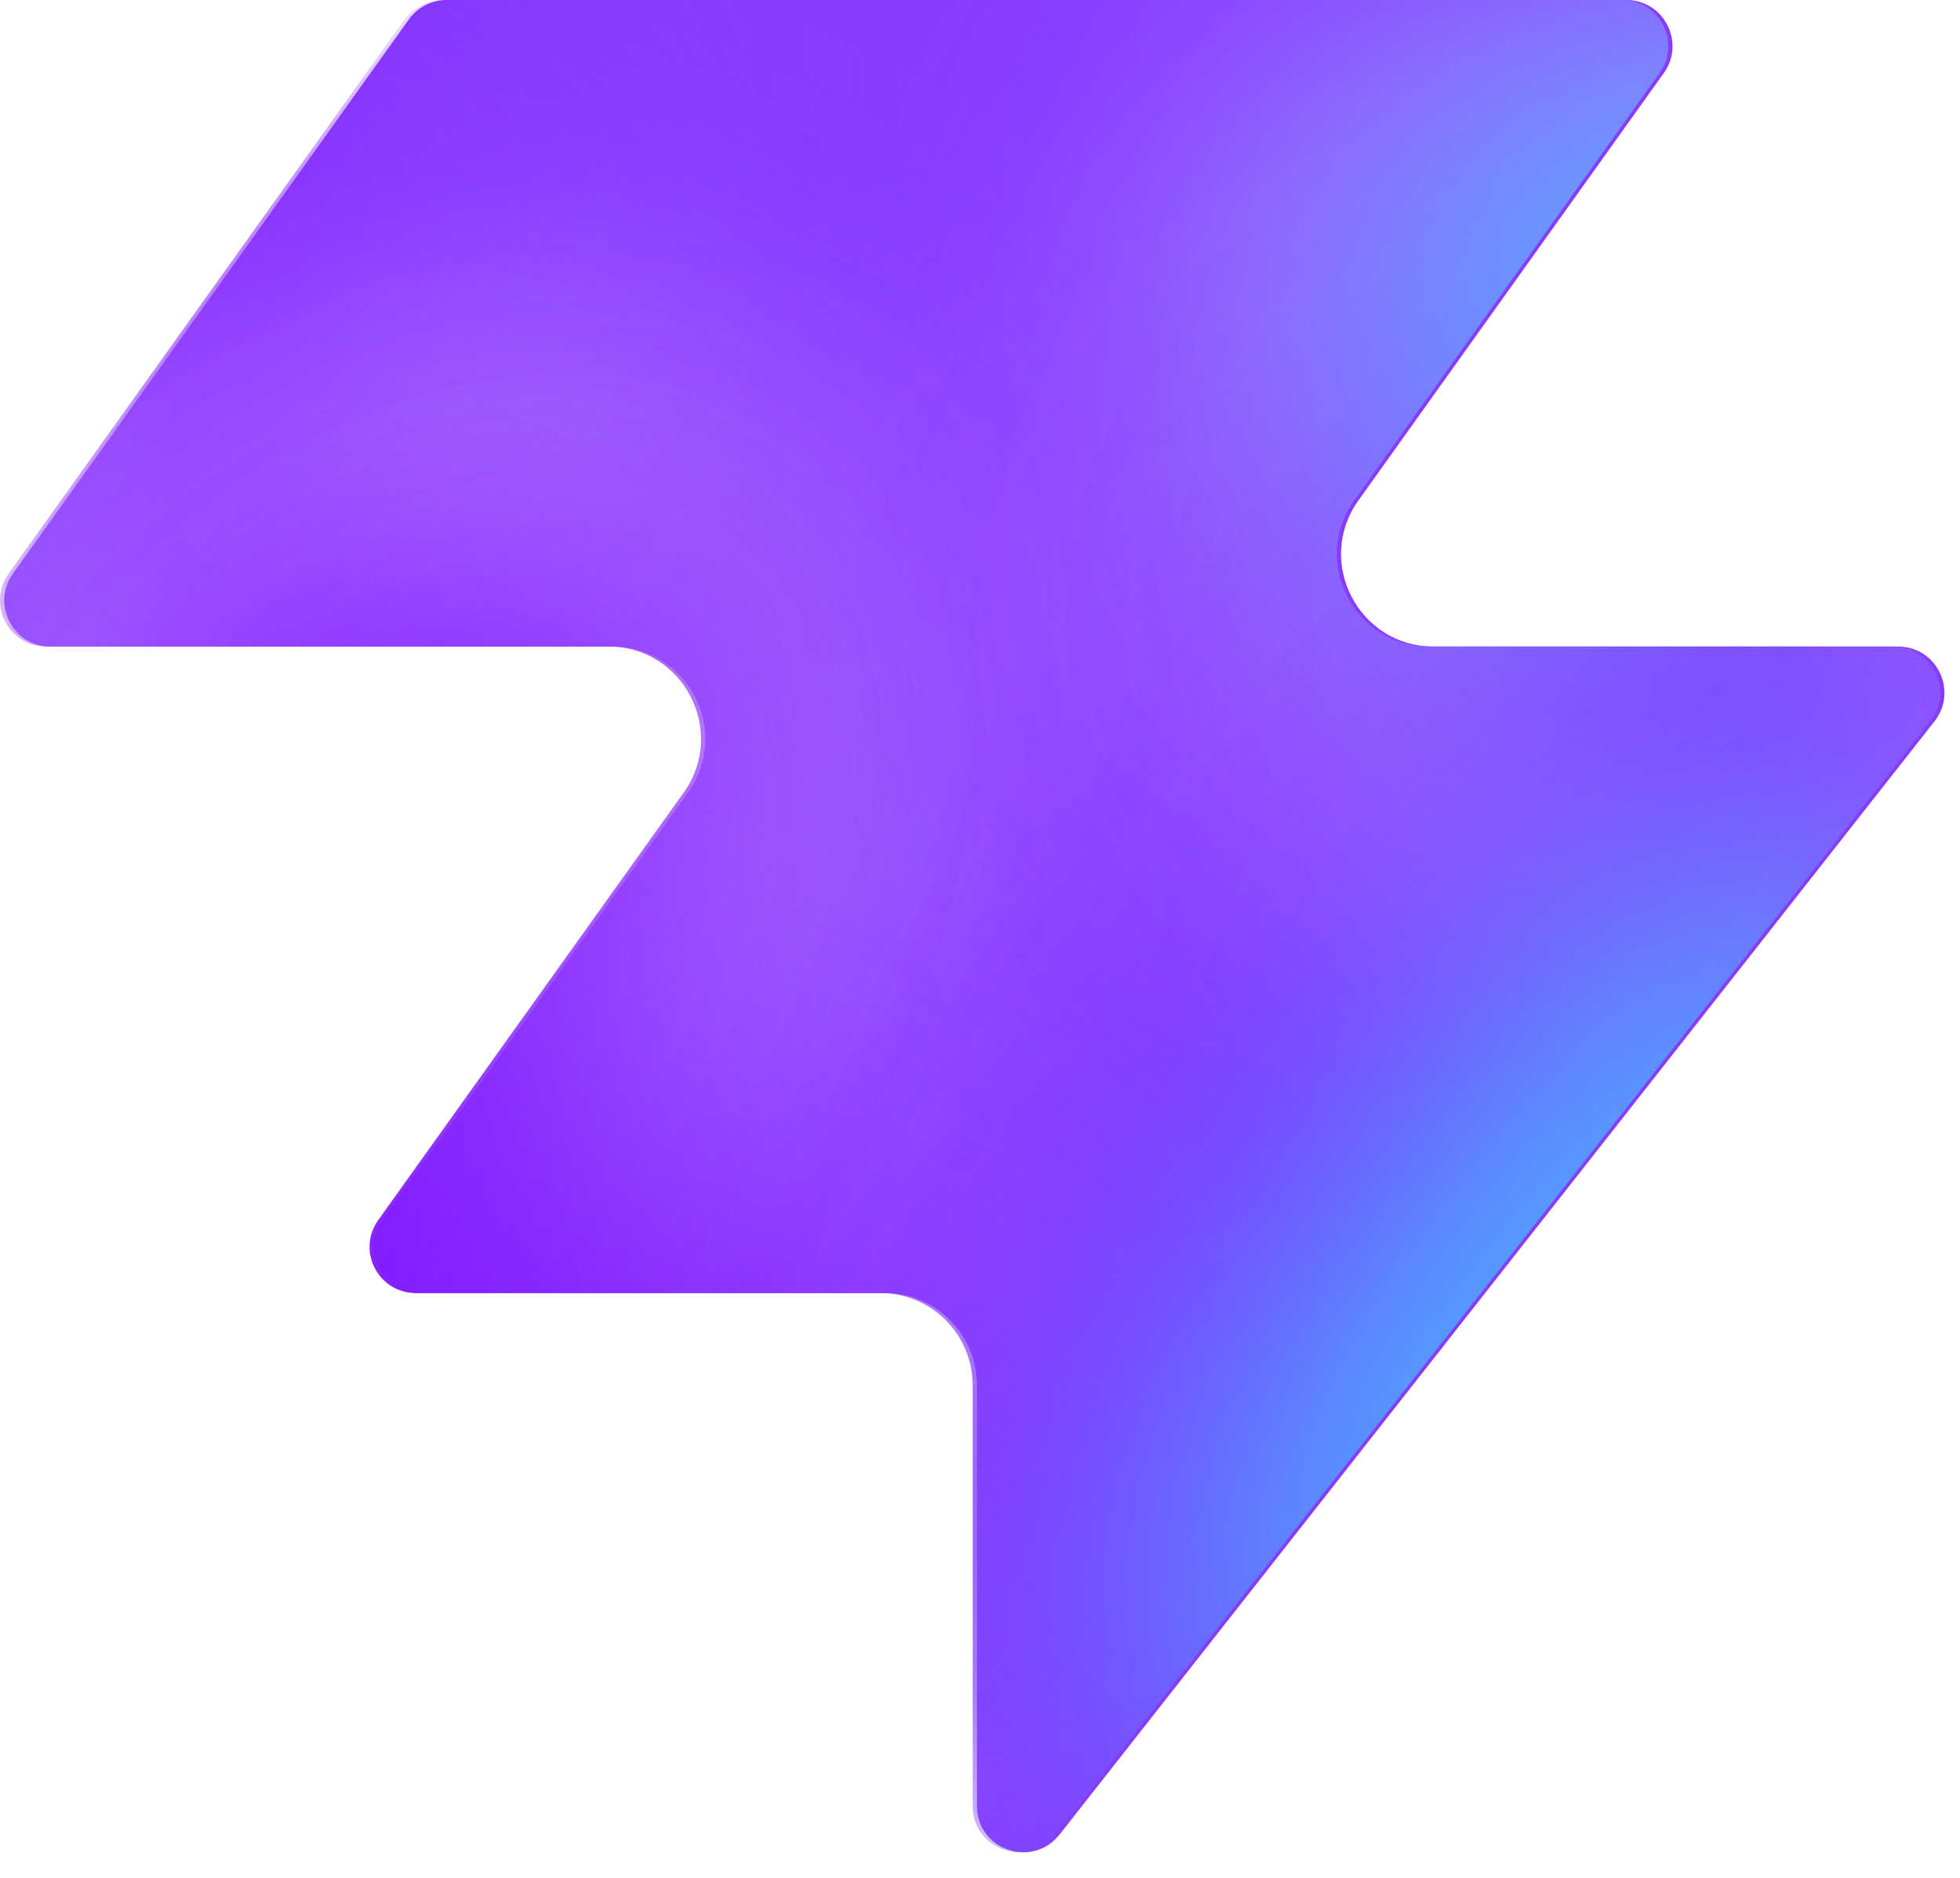
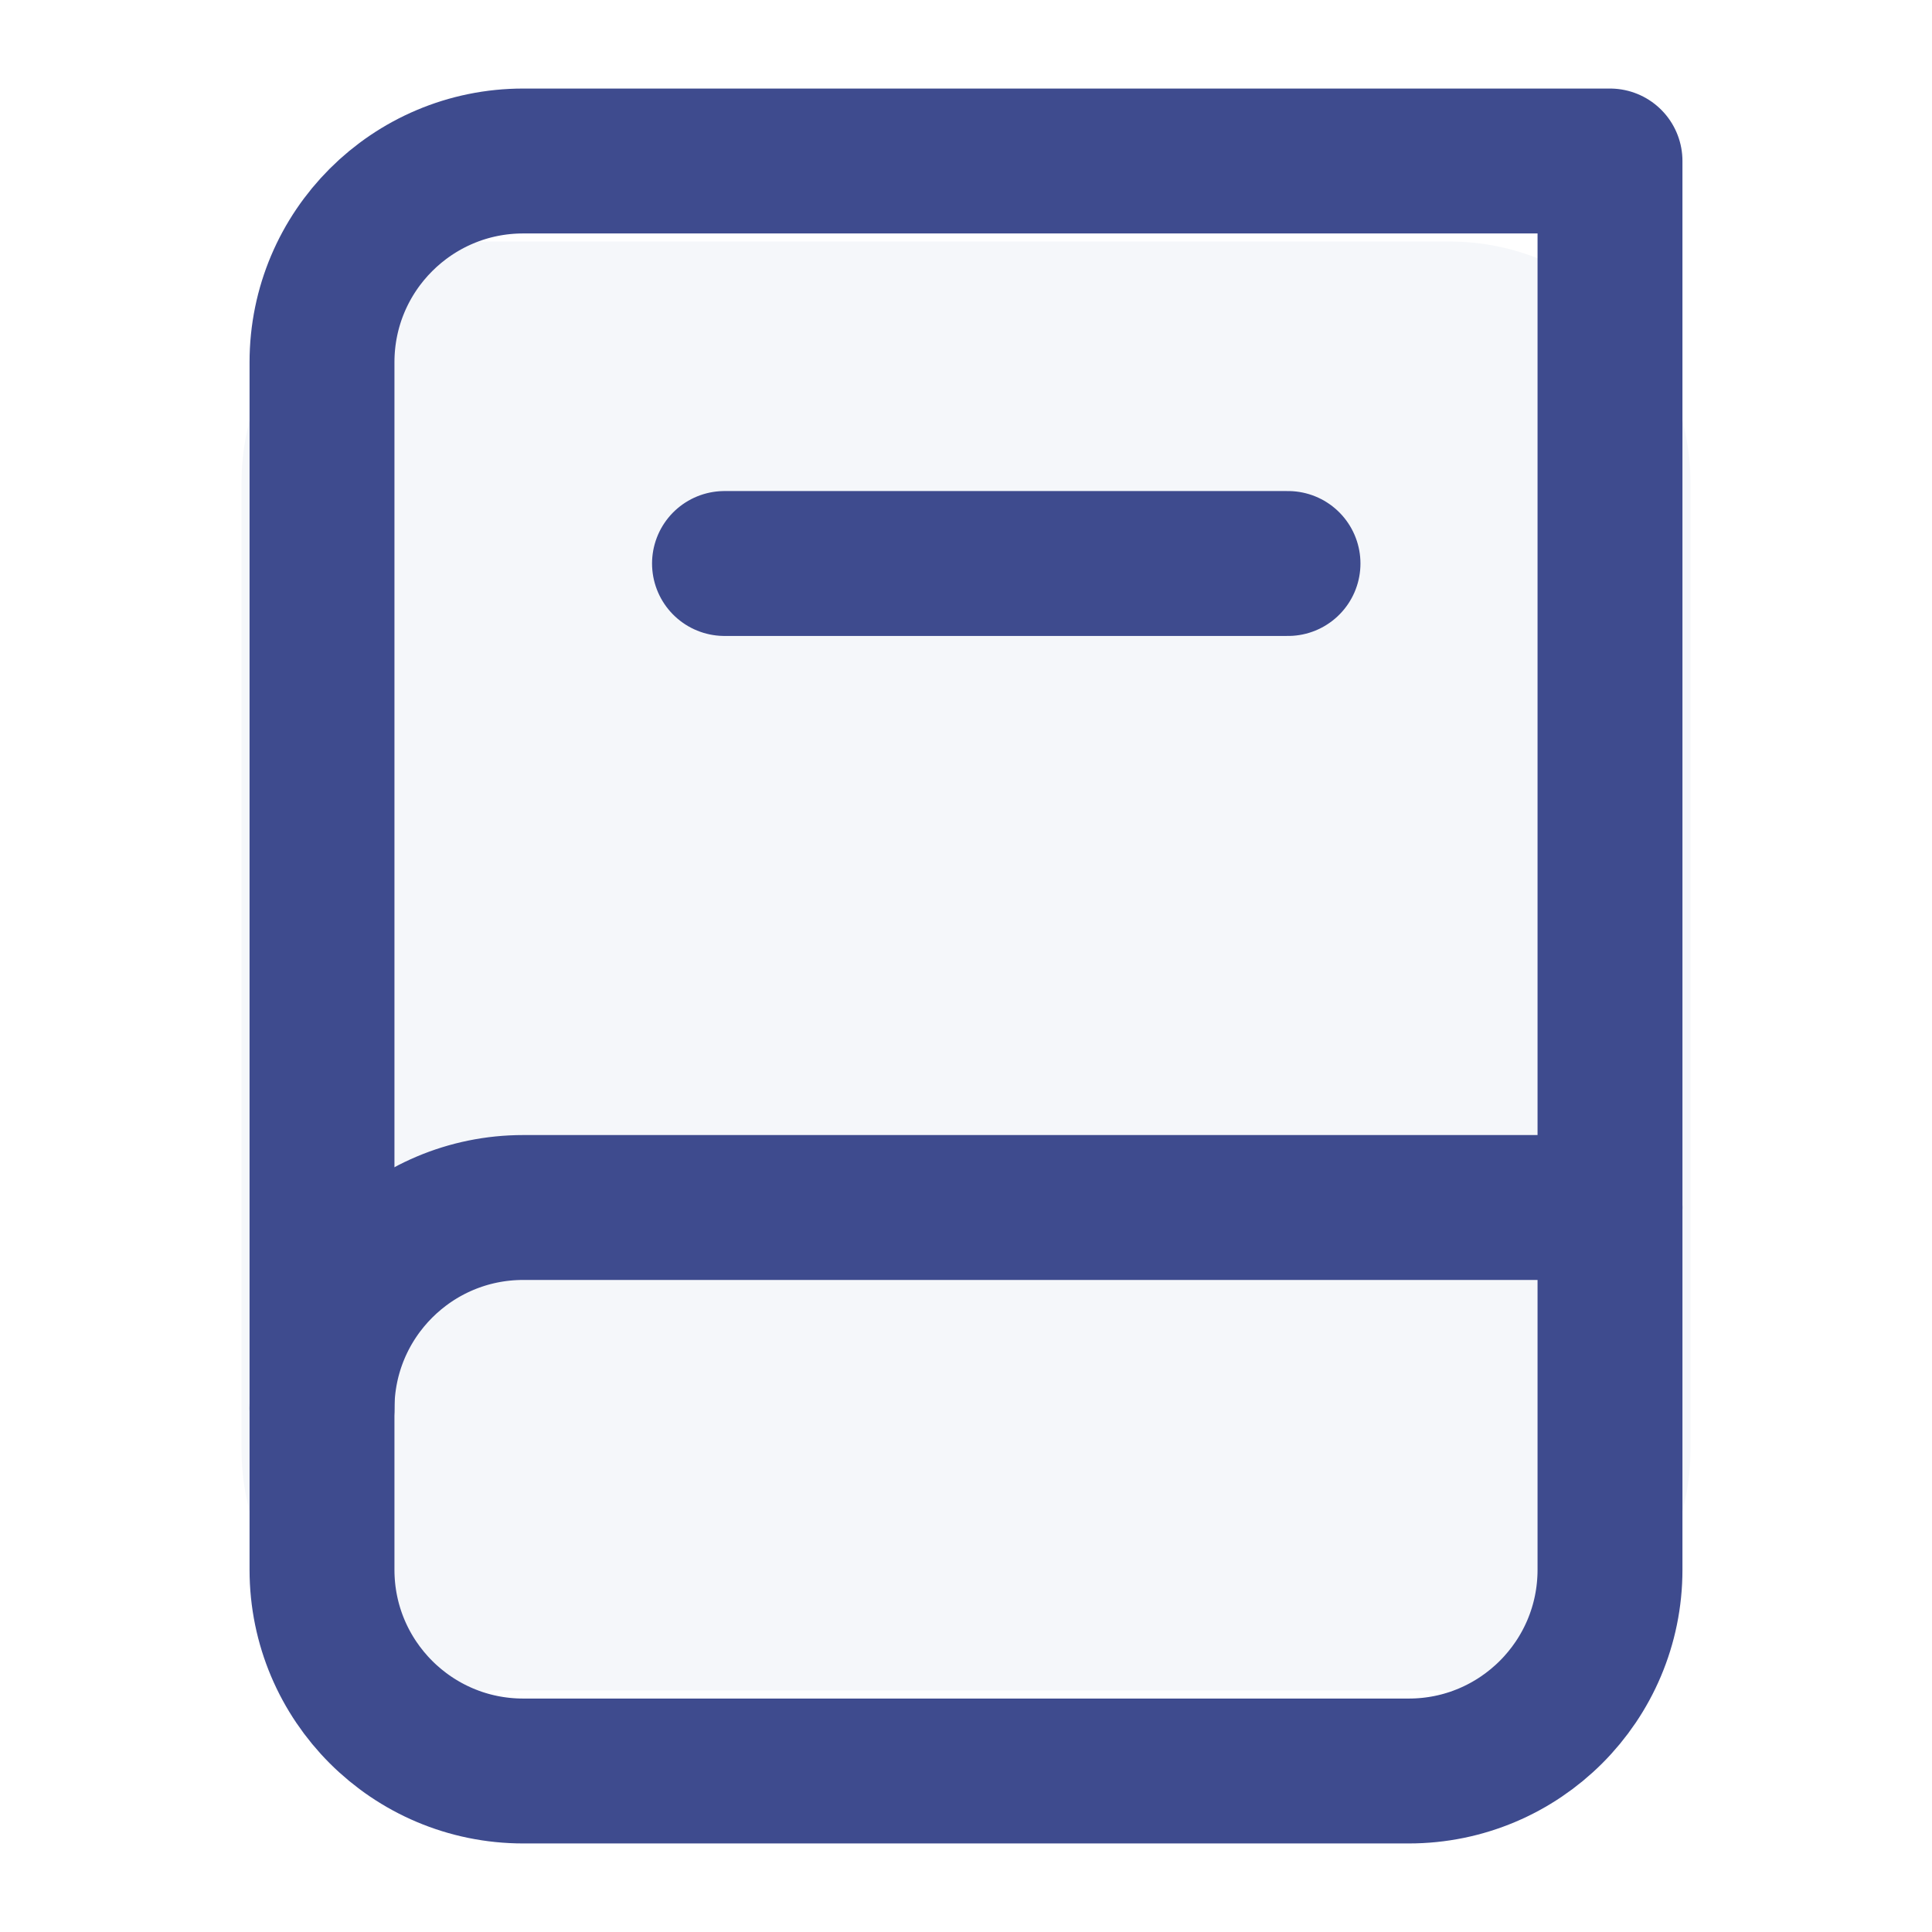
- <svg xmlns="http://www.w3.org/2000/svg" width="48" height="46" fill="none" viewBox="0 0 48 46">
-   <path fill="#863bff" d="M25.946 44.938c-.664.845-2.021.375-2.021-.698V33.937a2.26 2.26 0 0 0-2.262-2.262H10.287c-.92 0-1.456-1.04-.92-1.788l7.48-10.471c1.07-1.497 0-3.578-1.842-3.578H1.237c-.92 0-1.456-1.04-.92-1.788L10.013.474c.214-.297.556-.474.92-.474h28.894c.92 0 1.456 1.04.92 1.788l-7.48 10.471c-1.07 1.498 0 3.579 1.842 3.579h11.377c.943 0 1.473 1.088.89 1.83L25.947 44.94z" style="fill:#863bff;fill:color(display-p3 .525 .23 1);fill-opacity:1" />
-   <mask id="a" width="48" height="46" x="0" y="0" maskUnits="userSpaceOnUse" style="mask-type:alpha">
-     <path fill="#000" d="M25.842 44.938c-.664.844-2.021.375-2.021-.698V33.937a2.26 2.26 0 0 0-2.262-2.262H10.183c-.92 0-1.456-1.04-.92-1.788l7.48-10.471c1.07-1.498 0-3.579-1.842-3.579H1.133c-.92 0-1.456-1.04-.92-1.787L9.91.473c.214-.297.556-.474.92-.474h28.894c.92 0 1.456 1.04.92 1.788l-7.48 10.471c-1.07 1.498 0 3.578 1.842 3.578h11.377c.943 0 1.473 1.088.89 1.832L25.843 44.94z" style="fill:#000;fill-opacity:1" />
-   </mask>
-   <g mask="url(#a)">
-     <g filter="url(#b)">
-       <ellipse cx="5.508" cy="14.704" fill="#ede6ff" rx="5.508" ry="14.704" style="fill:#ede6ff;fill:color(display-p3 .927 .903 1);fill-opacity:1" transform="matrix(.00324 1 1 -.00324 -4.47 31.516)" />
-     </g>
-     <g filter="url(#c)">
-       <ellipse cx="10.399" cy="29.851" fill="#ede6ff" rx="10.399" ry="29.851" style="fill:#ede6ff;fill:color(display-p3 .927 .903 1);fill-opacity:1" transform="matrix(.00324 1 1 -.00324 -39.328 7.883)" />
-     </g>
-     <g filter="url(#d)">
-       <ellipse cx="5.508" cy="30.487" fill="#7e14ff" rx="5.508" ry="30.487" style="fill:#7e14ff;fill:color(display-p3 .492 .077 1);fill-opacity:1" transform="rotate(89.814 -25.913 -14.639)scale(1 -1)" />
-     </g>
-     <g filter="url(#e)">
-       <ellipse cx="5.508" cy="30.599" fill="#7e14ff" rx="5.508" ry="30.599" style="fill:#7e14ff;fill:color(display-p3 .492 .077 1);fill-opacity:1" transform="rotate(89.814 -32.644 -3.334)scale(1 -1)" />
-     </g>
-     <g filter="url(#f)">
-       <ellipse cx="5.508" cy="30.599" fill="#7e14ff" rx="5.508" ry="30.599" style="fill:#7e14ff;fill:color(display-p3 .492 .077 1);fill-opacity:1" transform="matrix(.00324 1 1 -.00324 -34.34 30.47)" />
-     </g>
-     <g filter="url(#g)">
-       <ellipse cx="14.072" cy="22.078" fill="#ede6ff" rx="14.072" ry="22.078" style="fill:#ede6ff;fill:color(display-p3 .927 .903 1);fill-opacity:1" transform="rotate(93.35 24.506 48.493)scale(-1 1)" />
-     </g>
-     <g filter="url(#h)">
-       <ellipse cx="3.47" cy="21.501" fill="#7e14ff" rx="3.47" ry="21.501" style="fill:#7e14ff;fill:color(display-p3 .492 .077 1);fill-opacity:1" transform="rotate(89.009 28.708 47.59)scale(-1 1)" />
-     </g>
-     <g filter="url(#i)">
-       <ellipse cx="3.47" cy="21.501" fill="#7e14ff" rx="3.47" ry="21.501" style="fill:#7e14ff;fill:color(display-p3 .492 .077 1);fill-opacity:1" transform="rotate(89.009 28.708 47.59)scale(-1 1)" />
-     </g>
-     <g filter="url(#j)">
-       <ellipse cx=".387" cy="8.972" fill="#7e14ff" rx="4.407" ry="29.108" style="fill:#7e14ff;fill:color(display-p3 .492 .077 1);fill-opacity:1" transform="rotate(39.51 .387 8.972)" />
-     </g>
-     <g filter="url(#k)">
-       <ellipse cx="47.523" cy="-6.092" fill="#7e14ff" rx="4.407" ry="29.108" style="fill:#7e14ff;fill:color(display-p3 .492 .077 1);fill-opacity:1" transform="rotate(37.892 47.523 -6.092)" />
-     </g>
-     <g filter="url(#l)">
-       <ellipse cx="41.412" cy="6.333" fill="#47bfff" rx="5.971" ry="9.665" style="fill:#47bfff;fill:color(display-p3 .28 .748 1);fill-opacity:1" transform="rotate(37.892 41.412 6.333)" />
-     </g>
-     <g filter="url(#m)">
-       <ellipse cx="-1.879" cy="38.332" fill="#7e14ff" rx="4.407" ry="29.108" style="fill:#7e14ff;fill:color(display-p3 .492 .077 1);fill-opacity:1" transform="rotate(37.892 -1.88 38.332)" />
-     </g>
-     <g filter="url(#n)">
-       <ellipse cx="-1.879" cy="38.332" fill="#7e14ff" rx="4.407" ry="29.108" style="fill:#7e14ff;fill:color(display-p3 .492 .077 1);fill-opacity:1" transform="rotate(37.892 -1.88 38.332)" />
-     </g>
-     <g filter="url(#o)">
-       <ellipse cx="35.651" cy="29.907" fill="#7e14ff" rx="4.407" ry="29.108" style="fill:#7e14ff;fill:color(display-p3 .492 .077 1);fill-opacity:1" transform="rotate(37.892 35.651 29.907)" />
-     </g>
-     <g filter="url(#p)">
-       <ellipse cx="38.418" cy="32.4" fill="#47bfff" rx="5.971" ry="15.297" style="fill:#47bfff;fill:color(display-p3 .28 .748 1);fill-opacity:1" transform="rotate(37.892 38.418 32.4)" />
-     </g>
-   </g>
-   <defs>
-     <filter id="b" width="60.045" height="41.654" x="-19.77" y="16.149" color-interpolation-filters="sRGB" filterUnits="userSpaceOnUse">
-       <feFlood flood-opacity="0" result="BackgroundImageFix" />
-       <feBlend in="SourceGraphic" in2="BackgroundImageFix" result="shape" />
-       <feGaussianBlur result="effect1_foregroundBlur_2002_17158" stdDeviation="7.659" />
-     </filter>
-     <filter id="c" width="90.34" height="51.437" x="-54.613" y="-7.533" color-interpolation-filters="sRGB" filterUnits="userSpaceOnUse">
-       <feFlood flood-opacity="0" result="BackgroundImageFix" />
-       <feBlend in="SourceGraphic" in2="BackgroundImageFix" result="shape" />
-       <feGaussianBlur result="effect1_foregroundBlur_2002_17158" stdDeviation="7.659" />
-     </filter>
-     <filter id="d" width="79.355" height="29.4" x="-49.64" y="2.03" color-interpolation-filters="sRGB" filterUnits="userSpaceOnUse">
-       <feFlood flood-opacity="0" result="BackgroundImageFix" />
-       <feBlend in="SourceGraphic" in2="BackgroundImageFix" result="shape" />
-       <feGaussianBlur result="effect1_foregroundBlur_2002_17158" stdDeviation="4.596" />
-     </filter>
-     <filter id="e" width="79.579" height="29.4" x="-45.045" y="20.029" color-interpolation-filters="sRGB" filterUnits="userSpaceOnUse">
-       <feFlood flood-opacity="0" result="BackgroundImageFix" />
-       <feBlend in="SourceGraphic" in2="BackgroundImageFix" result="shape" />
-       <feGaussianBlur result="effect1_foregroundBlur_2002_17158" stdDeviation="4.596" />
-     </filter>
-     <filter id="f" width="79.579" height="29.4" x="-43.513" y="21.178" color-interpolation-filters="sRGB" filterUnits="userSpaceOnUse">
-       <feFlood flood-opacity="0" result="BackgroundImageFix" />
-       <feBlend in="SourceGraphic" in2="BackgroundImageFix" result="shape" />
-       <feGaussianBlur result="effect1_foregroundBlur_2002_17158" stdDeviation="4.596" />
-     </filter>
-     <filter id="g" width="74.749" height="58.852" x="15.756" y="-17.901" color-interpolation-filters="sRGB" filterUnits="userSpaceOnUse">
-       <feFlood flood-opacity="0" result="BackgroundImageFix" />
-       <feBlend in="SourceGraphic" in2="BackgroundImageFix" result="shape" />
-       <feGaussianBlur result="effect1_foregroundBlur_2002_17158" stdDeviation="7.659" />
-     </filter>
-     <filter id="h" width="61.377" height="25.362" x="23.548" y="2.284" color-interpolation-filters="sRGB" filterUnits="userSpaceOnUse">
-       <feFlood flood-opacity="0" result="BackgroundImageFix" />
-       <feBlend in="SourceGraphic" in2="BackgroundImageFix" result="shape" />
-       <feGaussianBlur result="effect1_foregroundBlur_2002_17158" stdDeviation="4.596" />
-     </filter>
-     <filter id="i" width="61.377" height="25.362" x="23.548" y="2.284" color-interpolation-filters="sRGB" filterUnits="userSpaceOnUse">
-       <feFlood flood-opacity="0" result="BackgroundImageFix" />
-       <feBlend in="SourceGraphic" in2="BackgroundImageFix" result="shape" />
-       <feGaussianBlur result="effect1_foregroundBlur_2002_17158" stdDeviation="4.596" />
-     </filter>
-     <filter id="j" width="56.045" height="63.649" x="-27.636" y="-22.853" color-interpolation-filters="sRGB" filterUnits="userSpaceOnUse">
-       <feFlood flood-opacity="0" result="BackgroundImageFix" />
-       <feBlend in="SourceGraphic" in2="BackgroundImageFix" result="shape" />
-       <feGaussianBlur result="effect1_foregroundBlur_2002_17158" stdDeviation="4.596" />
-     </filter>
-     <filter id="k" width="54.814" height="64.646" x="20.116" y="-38.415" color-interpolation-filters="sRGB" filterUnits="userSpaceOnUse">
-       <feFlood flood-opacity="0" result="BackgroundImageFix" />
-       <feBlend in="SourceGraphic" in2="BackgroundImageFix" result="shape" />
-       <feGaussianBlur result="effect1_foregroundBlur_2002_17158" stdDeviation="4.596" />
-     </filter>
-     <filter id="l" width="33.541" height="35.313" x="24.641" y="-11.323" color-interpolation-filters="sRGB" filterUnits="userSpaceOnUse">
-       <feFlood flood-opacity="0" result="BackgroundImageFix" />
-       <feBlend in="SourceGraphic" in2="BackgroundImageFix" result="shape" />
-       <feGaussianBlur result="effect1_foregroundBlur_2002_17158" stdDeviation="4.596" />
-     </filter>
-     <filter id="m" width="54.814" height="64.646" x="-29.286" y="6.009" color-interpolation-filters="sRGB" filterUnits="userSpaceOnUse">
-       <feFlood flood-opacity="0" result="BackgroundImageFix" />
-       <feBlend in="SourceGraphic" in2="BackgroundImageFix" result="shape" />
-       <feGaussianBlur result="effect1_foregroundBlur_2002_17158" stdDeviation="4.596" />
-     </filter>
-     <filter id="n" width="54.814" height="64.646" x="-29.286" y="6.009" color-interpolation-filters="sRGB" filterUnits="userSpaceOnUse">
-       <feFlood flood-opacity="0" result="BackgroundImageFix" />
-       <feBlend in="SourceGraphic" in2="BackgroundImageFix" result="shape" />
-       <feGaussianBlur result="effect1_foregroundBlur_2002_17158" stdDeviation="4.596" />
-     </filter>
-     <filter id="o" width="54.814" height="64.646" x="8.244" y="-2.416" color-interpolation-filters="sRGB" filterUnits="userSpaceOnUse">
-       <feFlood flood-opacity="0" result="BackgroundImageFix" />
-       <feBlend in="SourceGraphic" in2="BackgroundImageFix" result="shape" />
-       <feGaussianBlur result="effect1_foregroundBlur_2002_17158" stdDeviation="4.596" />
-     </filter>
-     <filter id="p" width="39.409" height="43.623" x="18.713" y="10.588" color-interpolation-filters="sRGB" filterUnits="userSpaceOnUse">
-       <feFlood flood-opacity="0" result="BackgroundImageFix" />
-       <feBlend in="SourceGraphic" in2="BackgroundImageFix" result="shape" />
-       <feGaussianBlur result="effect1_foregroundBlur_2002_17158" stdDeviation="4.596" />
-     </filter>
-   </defs>
+ <svg xmlns="http://www.w3.org/2000/svg" viewBox="0 0 24 24" fill="none" stroke="#3e4b8e" stroke-width="1.8" stroke-linecap="round" stroke-linejoin="round">
+   <rect x="3" y="3" width="18" height="18" rx="3" fill="#f5f7fa" stroke="none" />
+   <path d="M4 4.5A2.5 2.5 0 0 1 6.5 2H20v17.5a2.5 2.5 0 0 1-2.5 2.5H6.5A2.5 2.5 0 0 1 4 19.5z" />
+   <path d="M4 17.5A2.5 2.5 0 0 1 6.5 15H20" />
+   <path d="M9 7h7" />
</svg>
